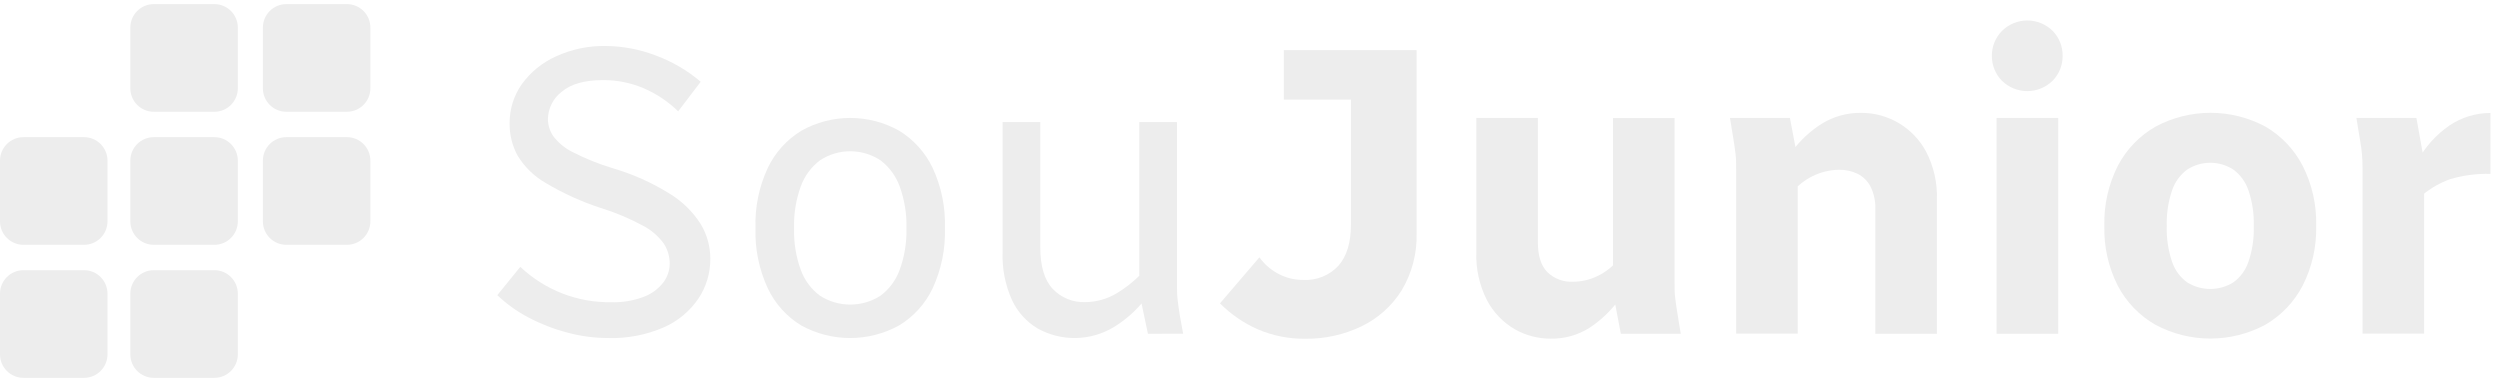
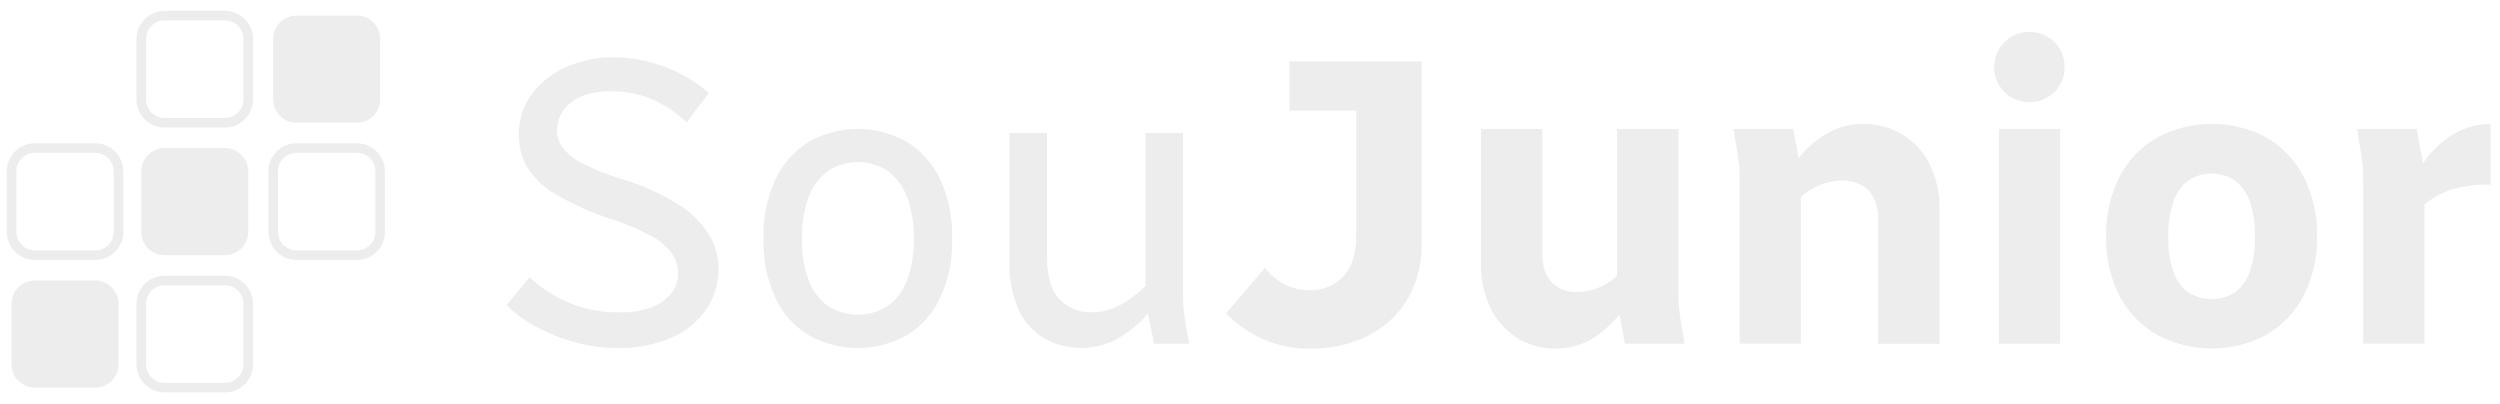
- <svg xmlns="http://www.w3.org/2000/svg" width="216" height="33" viewBox="0 0 216 33" fill="none">
-   <path d="M42.968 25.501L44.954 23.055C47.079 25.064 49.904 26.162 52.825 26.112C53.774 26.14 54.719 25.983 55.609 25.651C56.271 25.404 56.853 24.982 57.294 24.429C57.656 23.962 57.856 23.389 57.864 22.798C57.868 22.173 57.689 21.56 57.347 21.037C56.872 20.389 56.253 19.86 55.54 19.492C54.38 18.868 53.163 18.358 51.905 17.968C50.251 17.431 48.662 16.71 47.168 15.82C46.168 15.251 45.328 14.438 44.726 13.456C44.255 12.594 44.016 11.625 44.031 10.643C44.022 9.442 44.387 8.267 45.076 7.284C45.831 6.237 46.847 5.408 48.023 4.879C49.378 4.254 50.857 3.944 52.349 3.974C53.817 3.987 55.272 4.263 56.643 4.789C58.066 5.311 59.386 6.081 60.541 7.064L58.592 9.62C57.735 8.78 56.73 8.106 55.629 7.631C54.511 7.153 53.308 6.912 52.093 6.921C50.508 6.921 49.32 7.258 48.528 7.932C48.164 8.211 47.869 8.569 47.663 8.978C47.457 9.387 47.346 9.838 47.339 10.296C47.345 10.831 47.512 11.351 47.819 11.788C48.268 12.368 48.845 12.835 49.504 13.154C50.595 13.712 51.734 14.17 52.907 14.523C54.664 15.036 56.343 15.787 57.896 16.757C58.972 17.419 59.883 18.318 60.558 19.386C61.091 20.282 61.372 21.306 61.372 22.35C61.382 23.575 61.025 24.775 60.346 25.794C59.599 26.89 58.56 27.753 57.347 28.285C55.833 28.94 54.193 29.255 52.544 29.206C51.34 29.204 50.141 29.042 48.979 28.725C47.814 28.419 46.689 27.979 45.626 27.412C44.655 26.903 43.76 26.26 42.968 25.501Z" fill="#EDEDED" />
-   <path d="M65.275 19.708C65.216 17.915 65.579 16.133 66.337 14.507C66.973 13.175 67.983 12.058 69.243 11.291C70.532 10.569 71.985 10.19 73.463 10.19C74.94 10.19 76.393 10.569 77.683 11.291C78.939 12.06 79.946 13.177 80.581 14.507C81.336 16.134 81.7 17.915 81.643 19.708C81.698 21.501 81.334 23.282 80.581 24.91C79.948 26.244 78.936 27.362 77.671 28.122C76.378 28.833 74.926 29.206 73.451 29.206C71.975 29.206 70.523 28.833 69.23 28.122C67.971 27.36 66.965 26.242 66.337 24.91C65.582 23.283 65.218 21.502 65.275 19.708ZM68.608 19.708C68.572 20.937 68.768 22.16 69.186 23.316C69.509 24.211 70.089 24.989 70.854 25.554C71.633 26.052 72.537 26.316 73.461 26.316C74.385 26.316 75.289 26.052 76.067 25.554C76.83 24.988 77.409 24.209 77.732 23.316C78.152 22.161 78.351 20.937 78.318 19.708C78.35 18.481 78.151 17.259 77.732 16.105C77.406 15.207 76.828 14.423 76.067 13.847C75.293 13.339 74.387 13.068 73.461 13.068C72.535 13.068 71.629 13.339 70.854 13.847C70.091 14.422 69.512 15.206 69.186 16.105C68.769 17.259 68.573 18.482 68.608 19.708Z" fill="#EDEDED" />
-   <path d="M86.625 21.771V10.545H89.88V21.343C89.88 23.003 90.241 24.211 90.963 24.966C91.32 25.342 91.753 25.638 92.233 25.834C92.713 26.03 93.229 26.122 93.747 26.104C94.709 26.1 95.652 25.836 96.478 25.341C97.409 24.784 98.247 24.082 98.96 23.263V25.818C98.207 26.794 97.281 27.623 96.229 28.264C95.242 28.858 94.117 29.182 92.966 29.205C91.815 29.227 90.678 28.946 89.669 28.39C88.692 27.813 87.912 26.951 87.434 25.92C86.849 24.618 86.572 23.198 86.625 21.771ZM99.18 28.839L98.435 25.284V10.545H101.691V24.502C101.691 24.999 101.691 25.456 101.744 25.867C101.797 26.279 101.845 26.752 101.939 27.27L102.224 28.835L99.18 28.839Z" fill="#EDEDED" />
-   <path d="M105.406 26.21L108.813 22.232C109.231 22.815 109.776 23.295 110.408 23.634C111.082 24.003 111.838 24.192 112.606 24.184C113.17 24.215 113.734 24.122 114.258 23.911C114.782 23.7 115.253 23.375 115.638 22.961C116.358 22.146 116.72 20.972 116.72 19.411V4.329H122.394V20.136C122.447 21.879 121.997 23.6 121.099 25.093C120.258 26.437 119.052 27.514 117.624 28.199C116.114 28.922 114.458 29.288 112.785 29.267C111.371 29.288 109.969 29.011 108.67 28.452C107.452 27.915 106.345 27.155 105.406 26.21ZM110.921 8.605V4.329H120.497V8.605H110.921Z" fill="#EDEDED" />
-   <path d="M127.554 21.771V10.19H132.873V20.951C132.873 22.112 133.151 22.971 133.707 23.528C134.002 23.807 134.351 24.024 134.732 24.164C135.114 24.304 135.52 24.365 135.925 24.343C136.656 24.337 137.377 24.167 138.033 23.846C138.758 23.493 139.395 22.984 139.897 22.354V25.871C139.2 26.835 138.334 27.663 137.342 28.317C136.335 28.956 135.163 29.283 133.972 29.259C132.885 29.263 131.816 28.982 130.871 28.444C129.853 27.849 129.023 26.98 128.474 25.937C127.818 24.649 127.502 23.215 127.554 21.771ZM140.04 28.839L139.364 25.284V10.202H144.683V24.4C144.683 24.897 144.683 25.341 144.736 25.729C144.789 26.116 144.838 26.577 144.932 27.098L145.217 28.839H140.04Z" fill="#EDEDED" />
-   <path d="M149.469 10.191H154.65L155.322 13.741V28.823H150.003V14.63C150.003 14.133 150.003 13.688 149.95 13.297C149.897 12.906 149.848 12.453 149.754 11.931L149.469 10.191ZM154.793 16.656V13.138C155.497 12.164 156.381 11.334 157.397 10.692C158.425 10.058 159.613 9.731 160.82 9.751C161.966 9.75 163.09 10.06 164.074 10.647C165.058 11.235 165.864 12.079 166.408 13.089C167.078 14.375 167.402 15.814 167.348 17.263V28.84H162.029V18.074C162.054 17.405 161.914 16.74 161.622 16.138C161.376 15.658 160.986 15.267 160.507 15.021C159.999 14.777 159.442 14.656 158.879 14.667C158.097 14.681 157.327 14.867 156.624 15.21C155.921 15.554 155.302 16.047 154.809 16.656H154.793Z" fill="#EDEDED" />
-   <path d="M172.097 4.826C172.093 4.429 172.168 4.034 172.317 3.666C172.465 3.297 172.685 2.961 172.964 2.678C173.548 2.096 174.338 1.769 175.162 1.769C175.986 1.769 176.776 2.096 177.359 2.678C177.635 2.962 177.853 3.299 177.999 3.667C178.145 4.036 178.216 4.43 178.21 4.826C178.215 5.224 178.141 5.618 177.993 5.987C177.845 6.355 177.625 6.691 177.347 6.974C176.763 7.55 175.976 7.873 175.156 7.873C174.336 7.873 173.549 7.55 172.964 6.974C172.686 6.691 172.466 6.356 172.317 5.987C172.168 5.618 172.094 5.224 172.097 4.826ZM172.504 28.839V10.191H177.828V28.839H172.504Z" fill="#EDEDED" />
-   <path d="M181.816 19.534C181.765 17.722 182.168 15.927 182.988 14.312C183.728 12.898 184.858 11.726 186.244 10.937C187.703 10.156 189.332 9.747 190.987 9.747C192.642 9.747 194.271 10.156 195.73 10.937C197.099 11.734 198.214 12.905 198.945 14.312C199.763 15.922 200.166 17.712 200.117 19.517C200.163 21.311 199.76 23.088 198.945 24.686C198.211 26.095 197.092 27.265 195.718 28.061C194.259 28.843 192.63 29.251 190.975 29.251C189.32 29.251 187.691 28.843 186.231 28.061C184.846 27.272 183.716 26.1 182.976 24.686C182.168 23.092 181.77 21.321 181.816 19.534ZM187.208 19.534C187.177 20.583 187.332 21.629 187.668 22.623C187.909 23.338 188.367 23.959 188.979 24.401C189.576 24.771 190.264 24.967 190.967 24.967C191.669 24.967 192.357 24.771 192.955 24.401C193.566 23.959 194.024 23.338 194.265 22.623C194.603 21.63 194.759 20.583 194.725 19.534C194.759 18.484 194.603 17.438 194.265 16.444C194.022 15.725 193.564 15.098 192.955 14.646C192.361 14.266 191.671 14.063 190.967 14.063C190.262 14.063 189.572 14.266 188.979 14.646C188.369 15.098 187.912 15.725 187.668 16.444C187.332 17.438 187.176 18.485 187.208 19.534Z" fill="#EDEDED" />
-   <path d="M203.593 10.191H208.778L209.445 13.904V28.823H204.126V14.63C204.126 14.132 204.106 13.688 204.073 13.297C204.04 12.905 203.971 12.453 203.878 11.931L203.593 10.191ZM208.912 17.19V13.847C209.57 12.648 210.5 11.621 211.626 10.847C212.674 10.137 213.91 9.759 215.175 9.763V15.021C213.993 14.992 212.814 15.147 211.679 15.482C210.65 15.855 209.708 16.436 208.912 17.19Z" fill="#EDEDED" />
-   <path d="M7.26 23.344H2.027C0.907 23.344 0 24.253 0 25.374V30.616C0 31.737 0.907 32.646 2.027 32.646H7.26C8.38 32.646 9.287 31.737 9.287 30.616V25.374C9.287 24.253 8.38 23.344 7.26 23.344Z" fill="#EDEDED" />
-   <path d="M18.521 11.85H13.288C12.168 11.85 11.261 12.759 11.261 13.88V19.122C11.261 20.243 12.168 21.152 13.288 21.152H18.521C19.641 21.152 20.548 20.243 20.548 19.122V13.88C20.548 12.759 19.641 11.85 18.521 11.85Z" fill="#EDEDED" />
-   <path d="M29.974 0.355H24.74C23.62 0.355 22.713 1.263 22.713 2.385V7.627C22.713 8.748 23.62 9.657 24.74 9.657H29.974C31.093 9.657 32 8.748 32 7.627V2.385C32 1.263 31.093 0.355 29.974 0.355Z" fill="#EDEDED" />
-   <path d="M18.521 23.344H13.288C12.168 23.344 11.261 24.253 11.261 25.374V30.616C11.261 31.737 12.168 32.646 13.288 32.646H18.521C19.641 32.646 20.548 31.737 20.548 30.616V25.374C20.548 24.253 19.641 23.344 18.521 23.344Z" fill="#EDEDED" />
-   <path d="M29.974 11.85H24.74C23.62 11.85 22.713 12.759 22.713 13.88V19.122C22.713 20.243 23.62 21.152 24.74 21.152H29.974C31.093 21.152 32 20.243 32 19.122V13.88C32 12.759 31.093 11.85 29.974 11.85Z" fill="#EDEDED" />
-   <path d="M7.26 11.85H2.027C0.907 11.85 0 12.759 0 13.88V19.122C0 20.243 0.907 21.152 2.027 21.152H7.26C8.38 21.152 9.287 20.243 9.287 19.122V13.88C9.287 12.759 8.38 11.85 7.26 11.85Z" fill="#EDEDED" />
-   <path d="M18.521 0.355H13.288C12.168 0.355 11.261 1.263 11.261 2.385V7.627C11.261 8.748 12.168 9.657 13.288 9.657H18.521C19.641 9.657 20.548 8.748 20.548 7.627V2.385C20.548 1.263 19.641 0.355 18.521 0.355Z" fill="#EDEDED" />
+ <svg xmlns="http://www.w3.org/2000/svg" width="217" height="35" viewBox="0 0 217 35" fill="none">
+   <path d="M43.968 26.5L45.954 24.055C48.079 26.064 50.904 27.162 53.825 27.112C54.774 27.139 55.719 26.983 56.609 26.651C57.271 26.404 57.853 25.982 58.294 25.428C58.656 24.962 58.856 24.389 58.864 23.798C58.868 23.173 58.689 22.56 58.347 22.037C57.872 21.389 57.253 20.86 56.54 20.492C55.38 19.868 54.163 19.357 52.905 18.968C51.251 18.431 49.662 17.71 48.168 16.82C47.168 16.251 46.328 15.438 45.726 14.455C45.255 13.594 45.016 12.625 45.031 11.643C45.022 10.441 45.387 9.267 46.076 8.284C46.831 7.237 47.847 6.408 49.023 5.879C50.378 5.254 51.857 4.944 53.349 4.974C54.817 4.987 56.272 5.263 57.643 5.789C59.066 6.311 60.386 7.081 61.541 8.064L59.592 10.62C58.735 9.78 57.73 9.106 56.629 8.63C55.511 8.153 54.308 7.912 53.093 7.921C51.508 7.921 50.32 8.258 49.528 8.932C49.164 9.211 48.869 9.568 48.663 9.978C48.457 10.387 48.346 10.838 48.339 11.296C48.345 11.831 48.512 12.351 48.819 12.788C49.268 13.368 49.845 13.835 50.504 14.154C51.595 14.712 52.734 15.17 53.907 15.523C55.664 16.035 57.343 16.787 58.896 17.757C59.972 18.419 60.883 19.318 61.558 20.386C62.091 21.282 62.372 22.306 62.372 23.35C62.382 24.575 62.025 25.775 61.346 26.794C60.599 27.889 59.56 28.752 58.347 29.285C56.833 29.94 55.193 30.254 53.544 30.206C52.34 30.204 51.141 30.042 49.979 29.725C48.814 29.419 47.689 28.979 46.626 28.412C45.655 27.903 44.76 27.26 43.968 26.5Z" fill="#EDEDED" />
+   <path d="M66.275 20.708C66.216 18.915 66.579 17.133 67.337 15.507C67.973 14.175 68.983 13.058 70.243 12.291C71.532 11.569 72.985 11.19 74.463 11.19C75.94 11.19 77.393 11.569 78.683 12.291C79.939 13.059 80.946 14.177 81.581 15.507C82.336 17.134 82.7 18.915 82.643 20.708C82.698 22.501 82.334 24.282 81.581 25.91C80.948 27.244 79.936 28.362 78.671 29.122C77.378 29.833 75.926 30.206 74.451 30.206C72.975 30.206 71.523 29.833 70.23 29.122C68.971 28.36 67.965 27.242 67.337 25.91C66.582 24.283 66.218 22.501 66.275 20.708ZM69.608 20.708C69.572 21.936 69.768 23.16 70.186 24.316C70.509 25.21 71.089 25.989 71.854 26.554C72.633 27.052 73.537 27.316 74.461 27.316C75.385 27.316 76.289 27.052 77.067 26.554C77.83 25.988 78.409 25.209 78.732 24.316C79.152 23.161 79.351 21.937 79.318 20.708C79.35 19.481 79.151 18.259 78.732 17.105C78.406 16.207 77.828 15.423 77.067 14.847C76.293 14.338 75.387 14.068 74.461 14.068C73.535 14.068 72.629 14.338 71.854 14.847C71.091 15.422 70.512 16.206 70.186 17.105C69.769 18.259 69.573 19.482 69.608 20.708Z" fill="#EDEDED" />
+   <path d="M87.625 22.77V11.545H90.88V22.343C90.88 24.003 91.241 25.211 91.963 25.966C92.32 26.342 92.753 26.638 93.233 26.834C93.713 27.03 94.229 27.122 94.747 27.104C95.709 27.099 96.652 26.836 97.478 26.341C98.409 25.784 99.247 25.082 99.96 24.262V26.818C99.207 27.794 98.281 28.623 97.229 29.264C96.242 29.858 95.117 30.182 93.966 30.204C92.815 30.227 91.678 29.946 90.669 29.39C89.692 28.812 88.912 27.951 88.434 26.92C87.849 25.618 87.572 24.198 87.625 22.77ZM100.18 29.839L99.435 26.284V11.545H102.691V25.502C102.691 25.999 102.691 26.455 102.744 26.867C102.797 27.279 102.845 27.752 102.939 28.269L103.224 29.835L100.18 29.839Z" fill="#EDEDED" />
+   <path d="M106.406 27.21L109.813 23.231C110.231 23.815 110.776 24.294 111.408 24.634C112.082 25.003 112.838 25.192 113.606 25.184C114.17 25.215 114.734 25.122 115.258 24.911C115.782 24.699 116.253 24.375 116.638 23.961C117.358 23.146 117.72 21.972 117.72 20.411V5.329H123.394V21.136C123.447 22.879 122.997 24.599 122.099 26.093C121.258 27.437 120.052 28.514 118.624 29.199C117.114 29.922 115.458 30.287 113.785 30.267C112.371 30.288 110.969 30.011 109.67 29.452C108.452 28.915 107.345 28.154 106.406 27.21ZM111.921 9.605V5.329H121.497V9.605H111.921Z" fill="#EDEDED" />
+   <path d="M128.554 22.771V11.19H133.873V21.951C133.873 23.112 134.151 23.97 134.707 24.527C135.002 24.807 135.351 25.024 135.732 25.164C136.114 25.304 136.52 25.365 136.925 25.343C137.656 25.337 138.377 25.167 139.033 24.845C139.758 24.493 140.395 23.983 140.897 23.354V26.871C140.2 27.835 139.334 28.663 138.342 29.317C137.335 29.956 136.163 30.283 134.972 30.259C133.885 30.263 132.816 29.982 131.871 29.443C130.853 28.849 130.023 27.98 129.474 26.936C128.818 25.649 128.502 24.215 128.554 22.771ZM141.04 29.839L140.364 26.284V11.202H145.683V25.4C145.683 25.897 145.683 26.341 145.736 26.729C145.789 27.116 145.838 27.576 145.932 28.098L146.217 29.839H141.04Z" fill="#EDEDED" />
+   <path d="M150.469 11.191H155.65L156.322 14.741V29.823H151.003V15.63C151.003 15.133 151.003 14.688 150.95 14.297C150.897 13.906 150.848 13.453 150.754 12.931L150.469 11.191ZM155.793 17.656V14.138C156.497 13.164 157.381 12.333 158.397 11.692C159.425 11.058 160.613 10.731 161.82 10.751C162.966 10.75 164.09 11.059 165.074 11.647C166.058 12.235 166.864 13.079 167.408 14.089C168.078 15.375 168.402 16.814 168.348 18.263V29.84H163.029V19.074C163.054 18.405 162.914 17.74 162.622 17.138C162.376 16.658 161.986 16.267 161.507 16.021C160.999 15.777 160.442 15.656 159.879 15.666C159.097 15.681 158.327 15.867 157.624 16.21C156.921 16.554 156.302 17.047 155.809 17.656H155.793Z" fill="#EDEDED" />
+   <path d="M173.097 5.826C173.093 5.429 173.168 5.034 173.317 4.665C173.465 4.297 173.685 3.961 173.964 3.678C174.548 3.096 175.338 2.768 176.162 2.768C176.986 2.768 177.776 3.096 178.359 3.678C178.635 3.962 178.853 4.299 178.999 4.667C179.145 5.036 179.216 5.43 179.21 5.826C179.215 6.223 179.141 6.618 178.993 6.986C178.845 7.355 178.625 7.691 178.347 7.974C177.763 8.55 176.976 8.873 176.156 8.873C175.336 8.873 174.549 8.55 173.964 7.974C173.686 7.691 173.466 7.355 173.317 6.987C173.168 6.618 173.094 6.224 173.097 5.826ZM173.504 29.839V11.191H178.828V29.839H173.504Z" fill="#EDEDED" />
+   <path d="M182.816 20.534C182.765 18.722 183.168 16.927 183.988 15.312C184.728 13.898 185.858 12.726 187.244 11.937C188.703 11.155 190.332 10.747 191.987 10.747C193.642 10.747 195.271 11.155 196.73 11.937C198.099 12.734 199.214 13.905 199.945 15.312C200.763 16.922 201.166 18.712 201.117 20.517C201.163 22.311 200.76 24.088 199.945 25.686C199.211 27.095 198.092 28.265 196.718 29.061C195.259 29.842 193.63 30.251 191.975 30.251C190.32 30.251 188.691 29.842 187.231 29.061C185.846 28.271 184.716 27.1 183.976 25.686C183.168 24.091 182.77 22.321 182.816 20.534ZM188.208 20.534C188.177 21.583 188.332 22.629 188.668 23.623C188.909 24.338 189.367 24.959 189.979 25.401C190.576 25.771 191.264 25.967 191.967 25.967C192.669 25.967 193.357 25.771 193.955 25.401C194.566 24.959 195.024 24.338 195.265 23.623C195.603 22.63 195.759 21.583 195.725 20.534C195.759 19.484 195.603 18.438 195.265 17.444C195.022 16.725 194.564 16.098 193.955 15.646C193.361 15.266 192.671 15.063 191.967 15.063C191.262 15.063 190.572 15.266 189.979 15.646C189.369 16.098 188.912 16.725 188.668 17.444C188.332 18.438 188.176 19.484 188.208 20.534Z" fill="#EDEDED" />
+   <path d="M204.593 11.191H209.778L210.445 14.904V29.823H205.126V15.63C205.126 15.132 205.106 14.688 205.073 14.297C205.04 13.905 204.971 13.453 204.878 12.931L204.593 11.191ZM209.912 18.189V14.847C210.57 13.648 211.5 12.621 212.626 11.847C213.674 11.137 214.91 10.759 216.175 10.763V16.021C214.993 15.992 213.814 16.147 212.679 16.482C211.65 16.855 210.708 17.436 209.912 18.189Z" fill="#EDEDED" />
+   <path d="M8.26 24.344H3.027C1.907 24.344 1 25.253 1 26.374V31.616C1 32.737 1.907 33.646 3.027 33.646H8.26C9.38 33.646 10.287 32.737 10.287 31.616V26.374C10.287 25.253 9.38 24.344 8.26 24.344Z" fill="#EDEDED" />
+   <path d="M19.521 12.85H14.288C13.168 12.85 12.261 13.758 12.261 14.88V20.122C12.261 21.243 13.168 22.152 14.288 22.152H19.521C20.641 22.152 21.548 21.243 21.548 20.122V14.88C21.548 13.758 20.641 12.85 19.521 12.85Z" fill="#EDEDED" />
+   <path d="M30.974 1.354H25.74C24.62 1.354 23.713 2.263 23.713 3.384V8.626C23.713 9.748 24.62 10.656 25.74 10.656H30.974C32.093 10.656 33 9.748 33 8.626V3.384C33 2.263 32.093 1.354 30.974 1.354Z" fill="#EDEDED" />
+   <path d="M19.521 24.344H14.288C13.168 24.344 12.261 25.253 12.261 26.374V31.616C12.261 32.737 13.168 33.646 14.288 33.646H19.521C20.641 33.646 21.548 32.737 21.548 31.616V26.374C21.548 25.253 20.641 24.344 19.521 24.344Z" stroke="#EDEDED" stroke-width="0.831" stroke-miterlimit="10" />
+   <path d="M30.974 12.85H25.74C24.62 12.85 23.713 13.758 23.713 14.88V20.122C23.713 21.243 24.62 22.152 25.74 22.152H30.974C32.093 22.152 33 21.243 33 20.122V14.88C33 13.758 32.093 12.85 30.974 12.85Z" stroke="#EDEDED" stroke-width="0.831" stroke-miterlimit="10" />
+   <path d="M8.26 12.85H3.027C1.907 12.85 1 13.758 1 14.88V20.122C1 21.243 1.907 22.152 3.027 22.152H8.26C9.38 22.152 10.287 21.243 10.287 20.122V14.88C10.287 13.758 9.38 12.85 8.26 12.85Z" stroke="#EDEDED" stroke-width="0.831" stroke-miterlimit="10" />
+   <path d="M19.521 1.354H14.288C13.168 1.354 12.261 2.263 12.261 3.384V8.626C12.261 9.748 13.168 10.656 14.288 10.656H19.521C20.641 10.656 21.548 9.748 21.548 8.626V3.384C21.548 2.263 20.641 1.354 19.521 1.354Z" stroke="#EDEDED" stroke-width="0.831" stroke-miterlimit="10" />
</svg>
